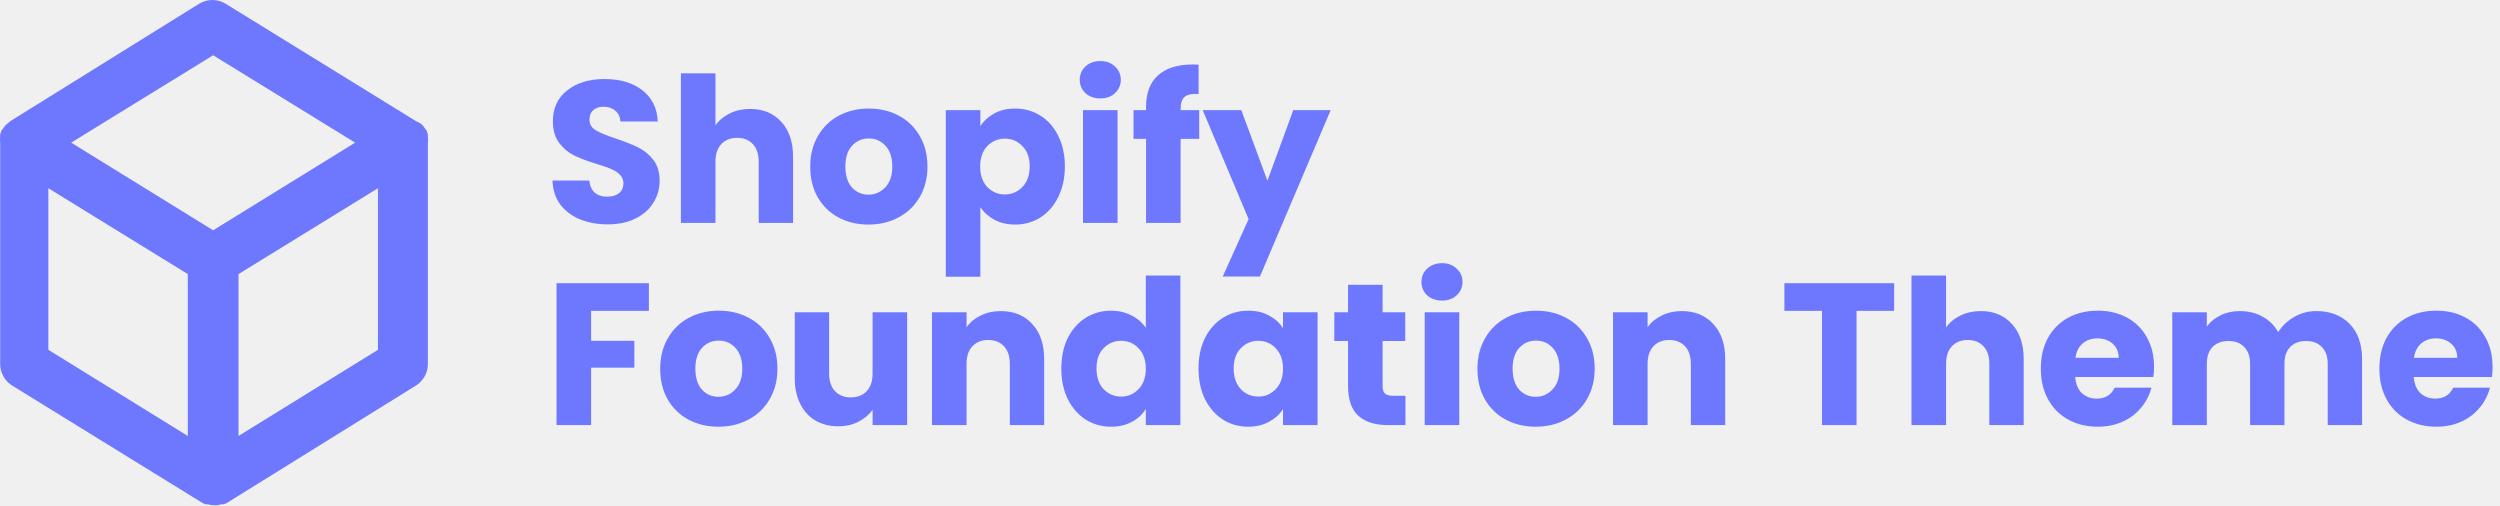
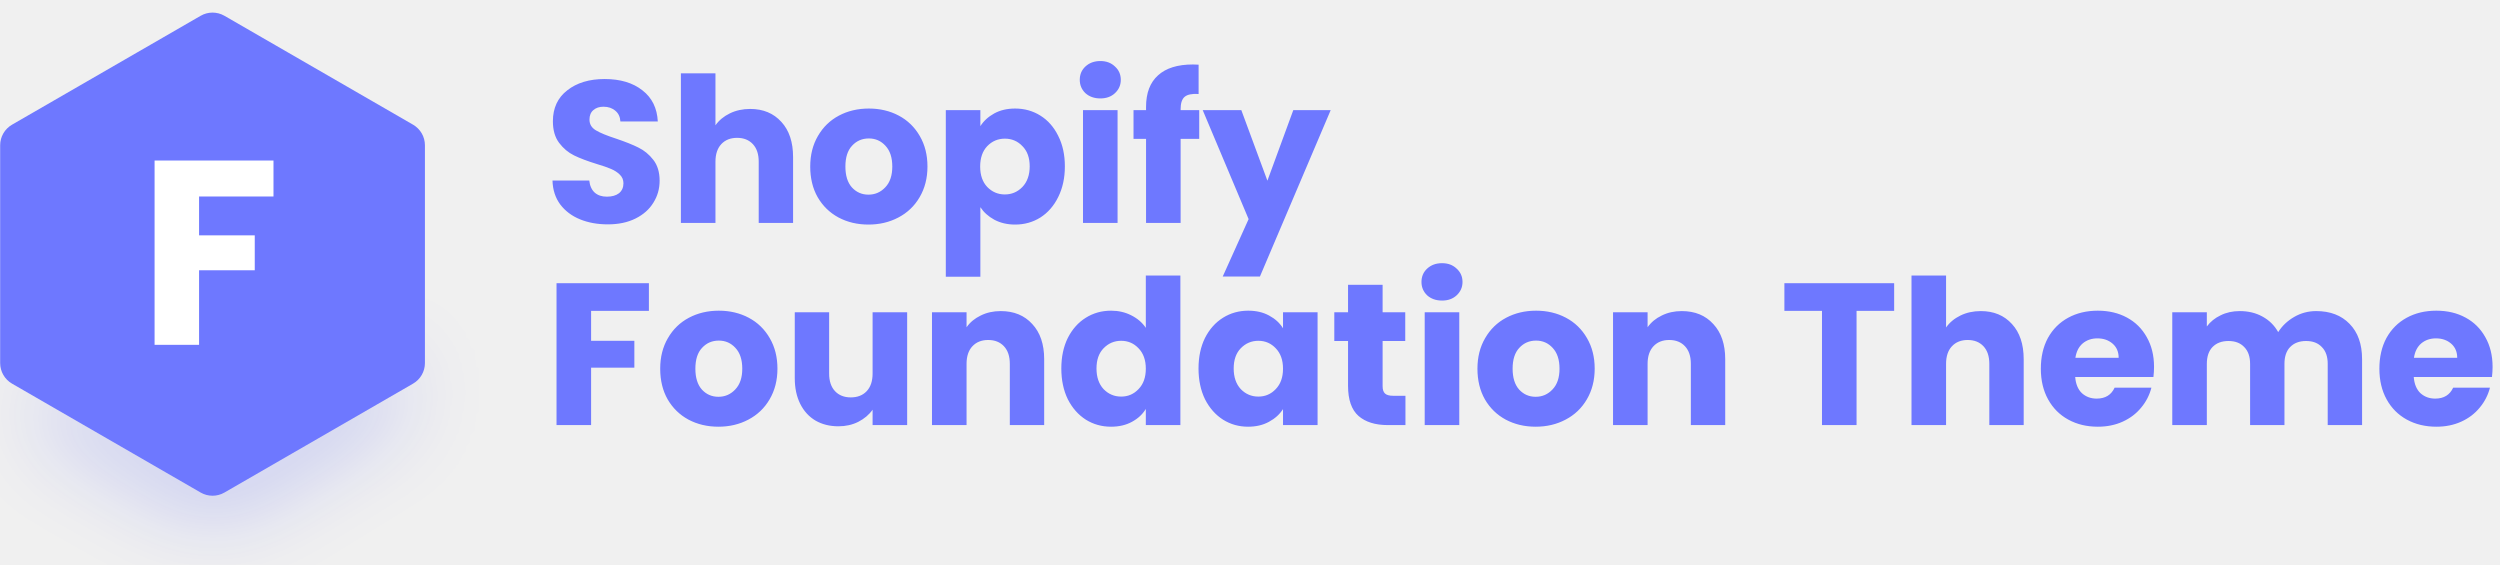
- <svg xmlns="http://www.w3.org/2000/svg" width="841" height="170" viewBox="0 0 841 170" fill="none">
-   <path d="M204.488 75.476C200.997 75.476 197.869 74.909 195.104 73.776C192.339 72.643 190.117 70.965 188.44 68.744C186.808 66.523 185.947 63.848 185.856 60.72H198.232C198.413 62.488 199.025 63.848 200.068 64.8C201.111 65.707 202.471 66.16 204.148 66.16C205.871 66.16 207.231 65.775 208.228 65.004C209.225 64.188 209.724 63.077 209.724 61.672C209.724 60.493 209.316 59.519 208.5 58.748C207.729 57.977 206.755 57.343 205.576 56.844C204.443 56.345 202.811 55.779 200.68 55.144C197.597 54.192 195.081 53.24 193.132 52.288C191.183 51.336 189.505 49.931 188.1 48.072C186.695 46.213 185.992 43.788 185.992 40.796C185.992 36.353 187.601 32.885 190.82 30.392C194.039 27.853 198.232 26.584 203.4 26.584C208.659 26.584 212.897 27.853 216.116 30.392C219.335 32.885 221.057 36.376 221.284 40.864H208.704C208.613 39.323 208.047 38.121 207.004 37.26C205.961 36.353 204.624 35.9 202.992 35.9C201.587 35.9 200.453 36.285 199.592 37.056C198.731 37.781 198.3 38.847 198.3 40.252C198.3 41.793 199.025 42.995 200.476 43.856C201.927 44.717 204.193 45.647 207.276 46.644C210.359 47.687 212.852 48.684 214.756 49.636C216.705 50.588 218.383 51.971 219.788 53.784C221.193 55.597 221.896 57.932 221.896 60.788C221.896 63.508 221.193 65.979 219.788 68.2C218.428 70.421 216.433 72.189 213.804 73.504C211.175 74.819 208.069 75.476 204.488 75.476ZM252.376 36.648C256.728 36.648 260.219 38.099 262.848 41C265.477 43.856 266.792 47.8 266.792 52.832V75H255.232V54.396C255.232 51.857 254.575 49.885 253.26 48.48C251.945 47.075 250.177 46.372 247.956 46.372C245.735 46.372 243.967 47.075 242.652 48.48C241.337 49.885 240.68 51.857 240.68 54.396V75H229.052V24.68H240.68V42.156C241.859 40.479 243.468 39.141 245.508 38.144C247.548 37.147 249.837 36.648 252.376 36.648ZM292.144 75.544C288.427 75.544 285.072 74.751 282.08 73.164C279.134 71.577 276.799 69.311 275.076 66.364C273.399 63.417 272.56 59.972 272.56 56.028C272.56 52.129 273.422 48.707 275.144 45.76C276.867 42.768 279.224 40.479 282.216 38.892C285.208 37.305 288.563 36.512 292.28 36.512C295.998 36.512 299.352 37.305 302.344 38.892C305.336 40.479 307.694 42.768 309.416 45.76C311.139 48.707 312 52.129 312 56.028C312 59.927 311.116 63.372 309.348 66.364C307.626 69.311 305.246 71.577 302.208 73.164C299.216 74.751 295.862 75.544 292.144 75.544ZM292.144 65.48C294.366 65.48 296.247 64.664 297.788 63.032C299.375 61.4 300.168 59.065 300.168 56.028C300.168 52.991 299.398 50.656 297.856 49.024C296.36 47.392 294.502 46.576 292.28 46.576C290.014 46.576 288.132 47.392 286.636 49.024C285.14 50.611 284.392 52.945 284.392 56.028C284.392 59.065 285.118 61.4 286.568 63.032C288.064 64.664 289.923 65.48 292.144 65.48ZM329.797 42.428C330.93 40.66 332.494 39.232 334.489 38.144C336.484 37.056 338.818 36.512 341.493 36.512C344.621 36.512 347.454 37.305 349.993 38.892C352.532 40.479 354.526 42.745 355.977 45.692C357.473 48.639 358.221 52.061 358.221 55.96C358.221 59.859 357.473 63.304 355.977 66.296C354.526 69.243 352.532 71.532 349.993 73.164C347.454 74.751 344.621 75.544 341.493 75.544C338.864 75.544 336.529 75 334.489 73.912C332.494 72.824 330.93 71.419 329.797 69.696V93.088H318.169V37.056H329.797V42.428ZM346.389 55.96C346.389 53.059 345.573 50.792 343.941 49.16C342.354 47.483 340.382 46.644 338.025 46.644C335.713 46.644 333.741 47.483 332.109 49.16C330.522 50.837 329.729 53.127 329.729 56.028C329.729 58.929 330.522 61.219 332.109 62.896C333.741 64.573 335.713 65.412 338.025 65.412C340.337 65.412 342.309 64.573 343.941 62.896C345.573 61.173 346.389 58.861 346.389 55.96ZM370.169 33.112C368.129 33.112 366.452 32.523 365.137 31.344C363.868 30.12 363.233 28.624 363.233 26.856C363.233 25.043 363.868 23.547 365.137 22.368C366.452 21.144 368.129 20.532 370.169 20.532C372.164 20.532 373.796 21.144 375.065 22.368C376.38 23.547 377.037 25.043 377.037 26.856C377.037 28.624 376.38 30.12 375.065 31.344C373.796 32.523 372.164 33.112 370.169 33.112ZM375.949 37.056V75H364.321V37.056H375.949ZM403.416 46.712H397.16V75H385.532V46.712H381.316V37.056H385.532V35.968C385.532 31.299 386.869 27.763 389.544 25.36C392.219 22.912 396.14 21.688 401.308 21.688C402.169 21.688 402.804 21.711 403.212 21.756V31.616C400.991 31.48 399.427 31.797 398.52 32.568C397.613 33.339 397.16 34.721 397.16 36.716V37.056H403.416V46.712ZM447.64 37.056L423.84 93.02H411.328L420.032 73.708L404.596 37.056H417.584L426.356 60.788L435.06 37.056H447.64ZM218.292 95.264V104.58H198.844V114.644H213.396V123.688H198.844V143H187.216V95.264H218.292ZM241.676 143.544C237.958 143.544 234.604 142.751 231.612 141.164C228.665 139.577 226.33 137.311 224.608 134.364C222.93 131.417 222.092 127.972 222.092 124.028C222.092 120.129 222.953 116.707 224.675 113.76C226.398 110.768 228.756 108.479 231.748 106.892C234.74 105.305 238.094 104.512 241.812 104.512C245.529 104.512 248.884 105.305 251.876 106.892C254.868 108.479 257.225 110.768 258.948 113.76C260.67 116.707 261.532 120.129 261.532 124.028C261.532 127.927 260.648 131.372 258.88 134.364C257.157 137.311 254.777 139.577 251.74 141.164C248.748 142.751 245.393 143.544 241.676 143.544ZM241.676 133.48C243.897 133.48 245.778 132.664 247.32 131.032C248.906 129.4 249.7 127.065 249.7 124.028C249.7 120.991 248.929 118.656 247.388 117.024C245.892 115.392 244.033 114.576 241.812 114.576C239.545 114.576 237.664 115.392 236.168 117.024C234.672 118.611 233.924 120.945 233.924 124.028C233.924 127.065 234.649 129.4 236.1 131.032C237.596 132.664 239.454 133.48 241.676 133.48ZM305.168 105.056V143H293.54V137.832C292.362 139.509 290.752 140.869 288.712 141.912C286.718 142.909 284.496 143.408 282.048 143.408C279.147 143.408 276.586 142.773 274.364 141.504C272.143 140.189 270.42 138.308 269.196 135.86C267.972 133.412 267.36 130.533 267.36 127.224V105.056H278.92V125.66C278.92 128.199 279.578 130.171 280.892 131.576C282.207 132.981 283.975 133.684 286.196 133.684C288.463 133.684 290.254 132.981 291.568 131.576C292.883 130.171 293.54 128.199 293.54 125.66V105.056H305.168ZM336.641 104.648C341.083 104.648 344.619 106.099 347.249 109C349.923 111.856 351.261 115.8 351.261 120.832V143H339.701V122.396C339.701 119.857 339.043 117.885 337.729 116.48C336.414 115.075 334.646 114.372 332.425 114.372C330.203 114.372 328.435 115.075 327.121 116.48C325.806 117.885 325.149 119.857 325.149 122.396V143H313.521V105.056H325.149V110.088C326.327 108.411 327.914 107.096 329.909 106.144C331.903 105.147 334.147 104.648 336.641 104.648ZM357.029 123.96C357.029 120.061 357.754 116.639 359.205 113.692C360.701 110.745 362.718 108.479 365.257 106.892C367.796 105.305 370.629 104.512 373.757 104.512C376.25 104.512 378.517 105.033 380.557 106.076C382.642 107.119 384.274 108.524 385.453 110.292V92.68H397.081V143H385.453V137.56C384.365 139.373 382.801 140.824 380.761 141.912C378.766 143 376.432 143.544 373.757 143.544C370.629 143.544 367.796 142.751 365.257 141.164C362.718 139.532 360.701 137.243 359.205 134.296C357.754 131.304 357.029 127.859 357.029 123.96ZM385.453 124.028C385.453 121.127 384.637 118.837 383.005 117.16C381.418 115.483 379.469 114.644 377.157 114.644C374.845 114.644 372.873 115.483 371.241 117.16C369.654 118.792 368.861 121.059 368.861 123.96C368.861 126.861 369.654 129.173 371.241 130.896C372.873 132.573 374.845 133.412 377.157 133.412C379.469 133.412 381.418 132.573 383.005 130.896C384.637 129.219 385.453 126.929 385.453 124.028ZM403.181 123.96C403.181 120.061 403.907 116.639 405.357 113.692C406.853 110.745 408.871 108.479 411.409 106.892C413.948 105.305 416.781 104.512 419.909 104.512C422.584 104.512 424.919 105.056 426.913 106.144C428.953 107.232 430.517 108.66 431.605 110.428V105.056H443.233V143H431.605V137.628C430.472 139.396 428.885 140.824 426.845 141.912C424.851 143 422.516 143.544 419.841 143.544C416.759 143.544 413.948 142.751 411.409 141.164C408.871 139.532 406.853 137.243 405.357 134.296C403.907 131.304 403.181 127.859 403.181 123.96ZM431.605 124.028C431.605 121.127 430.789 118.837 429.157 117.16C427.571 115.483 425.621 114.644 423.309 114.644C420.997 114.644 419.025 115.483 417.393 117.16C415.807 118.792 415.013 121.059 415.013 123.96C415.013 126.861 415.807 129.173 417.393 130.896C419.025 132.573 420.997 133.412 423.309 133.412C425.621 133.412 427.571 132.573 429.157 130.896C430.789 129.219 431.605 126.929 431.605 124.028ZM472.794 133.14V143H466.878C462.662 143 459.375 141.98 457.018 139.94C454.66 137.855 453.482 134.477 453.482 129.808V114.712H448.858V105.056H453.482V95.808H465.11V105.056H472.726V114.712H465.11V129.944C465.11 131.077 465.382 131.893 465.926 132.392C466.47 132.891 467.376 133.14 468.646 133.14H472.794ZM485.119 101.112C483.079 101.112 481.401 100.523 480.087 99.344C478.817 98.12 478.183 96.624 478.183 94.856C478.183 93.043 478.817 91.547 480.087 90.368C481.401 89.144 483.079 88.532 485.119 88.532C487.113 88.532 488.745 89.144 490.015 90.368C491.329 91.547 491.987 93.043 491.987 94.856C491.987 96.624 491.329 98.12 490.015 99.344C488.745 100.523 487.113 101.112 485.119 101.112ZM490.899 105.056V143H479.271V105.056H490.899ZM516.597 143.544C512.88 143.544 509.525 142.751 506.533 141.164C503.587 139.577 501.252 137.311 499.529 134.364C497.852 131.417 497.013 127.972 497.013 124.028C497.013 120.129 497.875 116.707 499.597 113.76C501.32 110.768 503.677 108.479 506.669 106.892C509.661 105.305 513.016 104.512 516.733 104.512C520.451 104.512 523.805 105.305 526.797 106.892C529.789 108.479 532.147 110.768 533.869 113.76C535.592 116.707 536.453 120.129 536.453 124.028C536.453 127.927 535.569 131.372 533.801 134.364C532.079 137.311 529.699 139.577 526.661 141.164C523.669 142.751 520.315 143.544 516.597 143.544ZM516.597 133.48C518.819 133.48 520.7 132.664 522.241 131.032C523.828 129.4 524.621 127.065 524.621 124.028C524.621 120.991 523.851 118.656 522.309 117.024C520.813 115.392 518.955 114.576 516.733 114.576C514.467 114.576 512.585 115.392 511.089 117.024C509.593 118.611 508.845 120.945 508.845 124.028C508.845 127.065 509.571 129.4 511.021 131.032C512.517 132.664 514.376 133.48 516.597 133.48ZM565.742 104.648C570.185 104.648 573.721 106.099 576.35 109C579.025 111.856 580.362 115.8 580.362 120.832V143H568.802V122.396C568.802 119.857 568.145 117.885 566.83 116.48C565.516 115.075 563.748 114.372 561.526 114.372C559.305 114.372 557.537 115.075 556.222 116.48C554.908 117.885 554.25 119.857 554.25 122.396V143H542.622V105.056H554.25V110.088C555.429 108.411 557.016 107.096 559.01 106.144C561.005 105.147 563.249 104.648 565.742 104.648ZM637.193 95.264V104.58H624.545V143H612.917V104.58H600.269V95.264H637.193ZM666.353 104.648C670.705 104.648 674.195 106.099 676.825 109C679.454 111.856 680.769 115.8 680.769 120.832V143H669.209V122.396C669.209 119.857 668.551 117.885 667.237 116.48C665.922 115.075 664.154 114.372 661.933 114.372C659.711 114.372 657.943 115.075 656.629 116.48C655.314 117.885 654.657 119.857 654.657 122.396V143H643.029V92.68H654.657V110.156C655.835 108.479 657.445 107.141 659.485 106.144C661.525 105.147 663.814 104.648 666.353 104.648ZM724.617 123.416C724.617 124.504 724.549 125.637 724.413 126.816H698.097C698.278 129.173 699.026 130.987 700.341 132.256C701.701 133.48 703.355 134.092 705.305 134.092C708.206 134.092 710.223 132.868 711.357 130.42H723.733C723.098 132.913 721.942 135.157 720.265 137.152C718.633 139.147 716.57 140.711 714.077 141.844C711.583 142.977 708.795 143.544 705.713 143.544C701.995 143.544 698.686 142.751 695.785 141.164C692.883 139.577 690.617 137.311 688.985 134.364C687.353 131.417 686.537 127.972 686.537 124.028C686.537 120.084 687.33 116.639 688.917 113.692C690.549 110.745 692.815 108.479 695.717 106.892C698.618 105.305 701.95 104.512 705.713 104.512C709.385 104.512 712.649 105.283 715.505 106.824C718.361 108.365 720.582 110.564 722.169 113.42C723.801 116.276 724.617 119.608 724.617 123.416ZM712.717 120.356C712.717 118.361 712.037 116.775 710.677 115.596C709.317 114.417 707.617 113.828 705.577 113.828C703.627 113.828 701.973 114.395 700.613 115.528C699.298 116.661 698.482 118.271 698.165 120.356H712.717ZM779.167 104.648C783.882 104.648 787.622 106.076 790.387 108.932C793.198 111.788 794.603 115.755 794.603 120.832V143H783.043V122.396C783.043 119.948 782.386 118.067 781.071 116.752C779.802 115.392 778.034 114.712 775.767 114.712C773.5 114.712 771.71 115.392 770.395 116.752C769.126 118.067 768.491 119.948 768.491 122.396V143H756.931V122.396C756.931 119.948 756.274 118.067 754.959 116.752C753.69 115.392 751.922 114.712 749.655 114.712C747.388 114.712 745.598 115.392 744.283 116.752C743.014 118.067 742.379 119.948 742.379 122.396V143H730.751V105.056H742.379V109.816C743.558 108.229 745.099 106.983 747.003 106.076C748.907 105.124 751.06 104.648 753.463 104.648C756.319 104.648 758.858 105.26 761.079 106.484C763.346 107.708 765.114 109.453 766.383 111.72C767.698 109.635 769.488 107.935 771.755 106.62C774.022 105.305 776.492 104.648 779.167 104.648ZM838.504 123.416C838.504 124.504 838.436 125.637 838.3 126.816H811.984C812.165 129.173 812.913 130.987 814.228 132.256C815.588 133.48 817.242 134.092 819.192 134.092C822.093 134.092 824.11 132.868 825.244 130.42H837.62C836.985 132.913 835.829 135.157 834.152 137.152C832.52 139.147 830.457 140.711 827.964 141.844C825.47 142.977 822.682 143.544 819.6 143.544C815.882 143.544 812.573 142.751 809.672 141.164C806.77 139.577 804.504 137.311 802.872 134.364C801.24 131.417 800.424 127.972 800.424 124.028C800.424 120.084 801.217 116.639 802.804 113.692C804.436 110.745 806.702 108.479 809.604 106.892C812.505 105.305 815.837 104.512 819.6 104.512C823.272 104.512 826.536 105.283 829.392 106.824C832.248 108.365 834.469 110.564 836.056 113.42C837.688 116.276 838.504 119.608 838.504 123.416ZM826.604 120.356C826.604 118.361 825.924 116.775 824.564 115.596C823.204 114.417 821.504 113.828 819.464 113.828C817.514 113.828 815.86 114.395 814.5 115.528C813.185 116.661 812.369 118.271 812.052 120.356H826.604Z" fill="#6E78FF" />
-   <path d="M143.937 45.771C143.937 45.771 143.937 45.771 143.937 45.09L143.425 43.812C143.247 43.54 143.048 43.284 142.828 43.045C142.6 42.684 142.344 42.342 142.061 42.022L141.293 41.426L139.929 40.744L75.966 1.295C74.61 0.449 73.044 0 71.446 0C69.847 0 68.281 0.449 66.926 1.295L3.474 40.744L2.707 41.426L1.939 42.022C1.656 42.342 1.4 42.684 1.172 43.045C0.952 43.284 0.753 43.54 0.575 43.812L0.063 45.09C0.063 45.09 0.063 45.09 0.063 45.771C-0.021 46.507 -0.021 47.251 0.063 47.987V122.454C0.06 123.902 0.426 125.327 1.128 126.594C1.829 127.862 2.842 128.929 4.071 129.697L68.034 169.146C68.428 169.389 68.861 169.562 69.314 169.657C69.314 169.657 69.74 169.657 69.996 169.657C71.439 170.114 72.988 170.114 74.431 169.657C74.431 169.657 74.857 169.657 75.113 169.657C75.566 169.562 75.998 169.389 76.392 169.146V169.146L139.929 129.697C141.158 128.929 142.171 127.862 142.872 126.594C143.574 125.327 143.94 123.902 143.937 122.454V47.987C144.021 47.251 144.021 46.507 143.937 45.771V45.771ZM63.173 146.652L16.267 117.683V63.323L63.173 92.207V146.652ZM71.701 77.467L23.942 47.987L71.701 18.591L119.461 47.987L71.701 77.467ZM127.136 117.683L80.23 146.652V92.207L127.136 63.323V117.683Z" fill="#6E78FF" />
+ <svg xmlns="http://www.w3.org/2000/svg" width="841" height="190" viewBox="0 0 841 190" fill="none">
+   <g clip-path="url(#clip0)">
+     <path d="M204.488 75.476C200.997 75.476 197.869 74.909 195.104 73.776C192.339 72.643 190.117 70.965 188.44 68.744C186.808 66.523 185.947 63.848 185.856 60.72H198.232C198.413 62.488 199.025 63.848 200.068 64.8C201.111 65.707 202.471 66.16 204.148 66.16C205.871 66.16 207.231 65.775 208.228 65.004C209.225 64.188 209.724 63.077 209.724 61.672C209.724 60.493 209.316 59.519 208.5 58.748C207.729 57.977 206.755 57.343 205.576 56.844C204.443 56.345 202.811 55.779 200.68 55.144C197.597 54.192 195.081 53.24 193.132 52.288C191.183 51.336 189.505 49.931 188.1 48.072C186.695 46.213 185.992 43.788 185.992 40.796C185.992 36.353 187.601 32.885 190.82 30.392C194.039 27.853 198.232 26.584 203.4 26.584C208.659 26.584 212.897 27.853 216.116 30.392C219.335 32.885 221.057 36.376 221.284 40.864H208.704C208.613 39.323 208.047 38.121 207.004 37.26C205.961 36.353 204.624 35.9 202.992 35.9C201.587 35.9 200.453 36.285 199.592 37.056C198.731 37.781 198.3 38.847 198.3 40.252C198.3 41.793 199.025 42.995 200.476 43.856C201.927 44.717 204.193 45.647 207.276 46.644C210.359 47.687 212.852 48.684 214.756 49.636C216.705 50.588 218.383 51.971 219.788 53.784C221.193 55.597 221.896 57.932 221.896 60.788C221.896 63.508 221.193 65.979 219.788 68.2C218.428 70.421 216.433 72.189 213.804 73.504C211.175 74.819 208.069 75.476 204.488 75.476ZM252.376 36.648C256.728 36.648 260.219 38.099 262.848 41C265.477 43.856 266.792 47.8 266.792 52.832V75H255.232V54.396C255.232 51.857 254.575 49.885 253.26 48.48C251.945 47.075 250.177 46.372 247.956 46.372C245.735 46.372 243.967 47.075 242.652 48.48C241.337 49.885 240.68 51.857 240.68 54.396V75H229.052V24.68H240.68V42.156C241.859 40.479 243.468 39.141 245.508 38.144C247.548 37.147 249.837 36.648 252.376 36.648ZM292.144 75.544C288.427 75.544 285.072 74.751 282.08 73.164C279.134 71.577 276.799 69.311 275.076 66.364C273.399 63.417 272.56 59.972 272.56 56.028C272.56 52.129 273.422 48.707 275.144 45.76C276.867 42.768 279.224 40.479 282.216 38.892C285.208 37.305 288.563 36.512 292.28 36.512C295.998 36.512 299.352 37.305 302.344 38.892C305.336 40.479 307.694 42.768 309.416 45.76C311.139 48.707 312 52.129 312 56.028C312 59.927 311.116 63.372 309.348 66.364C307.626 69.311 305.246 71.577 302.208 73.164C299.216 74.751 295.862 75.544 292.144 75.544ZM292.144 65.48C294.366 65.48 296.247 64.664 297.788 63.032C299.375 61.4 300.168 59.065 300.168 56.028C300.168 52.991 299.398 50.656 297.856 49.024C296.36 47.392 294.502 46.576 292.28 46.576C290.014 46.576 288.132 47.392 286.636 49.024C285.14 50.611 284.392 52.945 284.392 56.028C284.392 59.065 285.118 61.4 286.568 63.032C288.064 64.664 289.923 65.48 292.144 65.48ZM329.797 42.428C330.93 40.66 332.494 39.232 334.489 38.144C336.484 37.056 338.818 36.512 341.493 36.512C344.621 36.512 347.454 37.305 349.993 38.892C352.532 40.479 354.526 42.745 355.977 45.692C357.473 48.639 358.221 52.061 358.221 55.96C358.221 59.859 357.473 63.304 355.977 66.296C354.526 69.243 352.532 71.532 349.993 73.164C347.454 74.751 344.621 75.544 341.493 75.544C338.864 75.544 336.529 75 334.489 73.912C332.494 72.824 330.93 71.419 329.797 69.696V93.088H318.169V37.056H329.797V42.428ZM346.389 55.96C346.389 53.059 345.573 50.792 343.941 49.16C342.354 47.483 340.382 46.644 338.025 46.644C335.713 46.644 333.741 47.483 332.109 49.16C330.522 50.837 329.729 53.127 329.729 56.028C329.729 58.929 330.522 61.219 332.109 62.896C333.741 64.573 335.713 65.412 338.025 65.412C340.337 65.412 342.309 64.573 343.941 62.896C345.573 61.173 346.389 58.861 346.389 55.96ZM370.169 33.112C368.129 33.112 366.452 32.523 365.137 31.344C363.868 30.12 363.233 28.624 363.233 26.856C363.233 25.043 363.868 23.547 365.137 22.368C366.452 21.144 368.129 20.532 370.169 20.532C372.164 20.532 373.796 21.144 375.065 22.368C376.38 23.547 377.037 25.043 377.037 26.856C377.037 28.624 376.38 30.12 375.065 31.344C373.796 32.523 372.164 33.112 370.169 33.112ZM375.949 37.056V75H364.321V37.056H375.949ZM403.416 46.712H397.16V75H385.532V46.712H381.316V37.056H385.532V35.968C385.532 31.299 386.869 27.763 389.544 25.36C392.219 22.912 396.14 21.688 401.308 21.688C402.169 21.688 402.804 21.711 403.212 21.756V31.616C400.991 31.48 399.427 31.797 398.52 32.568C397.613 33.339 397.16 34.721 397.16 36.716V37.056H403.416V46.712ZM447.64 37.056L423.84 93.02H411.328L420.032 73.708L404.596 37.056H417.584L426.356 60.788L435.06 37.056H447.64ZM218.292 95.264V104.58H198.844V114.644H213.396V123.688H198.844V143H187.216V95.264H218.292ZM241.676 143.544C237.958 143.544 234.604 142.751 231.612 141.164C228.665 139.577 226.33 137.311 224.608 134.364C222.93 131.417 222.092 127.972 222.092 124.028C222.092 120.129 222.953 116.707 224.675 113.76C226.398 110.768 228.756 108.479 231.748 106.892C234.74 105.305 238.094 104.512 241.812 104.512C245.529 104.512 248.884 105.305 251.876 106.892C254.868 108.479 257.225 110.768 258.948 113.76C260.67 116.707 261.532 120.129 261.532 124.028C261.532 127.927 260.648 131.372 258.88 134.364C257.157 137.311 254.777 139.577 251.74 141.164C248.748 142.751 245.393 143.544 241.676 143.544ZM241.676 133.48C243.897 133.48 245.778 132.664 247.32 131.032C248.906 129.4 249.7 127.065 249.7 124.028C249.7 120.991 248.929 118.656 247.388 117.024C245.892 115.392 244.033 114.576 241.812 114.576C239.545 114.576 237.664 115.392 236.168 117.024C234.672 118.611 233.924 120.945 233.924 124.028C233.924 127.065 234.649 129.4 236.1 131.032C237.596 132.664 239.454 133.48 241.676 133.48ZM305.168 105.056V143H293.54V137.832C292.362 139.509 290.752 140.869 288.712 141.912C286.718 142.909 284.496 143.408 282.048 143.408C279.147 143.408 276.586 142.773 274.364 141.504C272.143 140.189 270.42 138.308 269.196 135.86C267.972 133.412 267.36 130.533 267.36 127.224V105.056H278.92V125.66C278.92 128.199 279.578 130.171 280.892 131.576C282.207 132.981 283.975 133.684 286.196 133.684C288.463 133.684 290.254 132.981 291.568 131.576C292.883 130.171 293.54 128.199 293.54 125.66V105.056H305.168ZM336.641 104.648C341.083 104.648 344.619 106.099 347.249 109C349.923 111.856 351.261 115.8 351.261 120.832V143H339.701V122.396C339.701 119.857 339.043 117.885 337.729 116.48C336.414 115.075 334.646 114.372 332.425 114.372C330.203 114.372 328.435 115.075 327.121 116.48C325.806 117.885 325.149 119.857 325.149 122.396V143H313.521V105.056H325.149V110.088C326.327 108.411 327.914 107.096 329.909 106.144C331.903 105.147 334.147 104.648 336.641 104.648ZM357.029 123.96C357.029 120.061 357.754 116.639 359.205 113.692C360.701 110.745 362.718 108.479 365.257 106.892C367.796 105.305 370.629 104.512 373.757 104.512C376.25 104.512 378.517 105.033 380.557 106.076C382.642 107.119 384.274 108.524 385.453 110.292V92.68H397.081V143H385.453V137.56C384.365 139.373 382.801 140.824 380.761 141.912C378.766 143 376.432 143.544 373.757 143.544C370.629 143.544 367.796 142.751 365.257 141.164C362.718 139.532 360.701 137.243 359.205 134.296C357.754 131.304 357.029 127.859 357.029 123.96ZM385.453 124.028C385.453 121.127 384.637 118.837 383.005 117.16C381.418 115.483 379.469 114.644 377.157 114.644C374.845 114.644 372.873 115.483 371.241 117.16C369.654 118.792 368.861 121.059 368.861 123.96C368.861 126.861 369.654 129.173 371.241 130.896C372.873 132.573 374.845 133.412 377.157 133.412C379.469 133.412 381.418 132.573 383.005 130.896C384.637 129.219 385.453 126.929 385.453 124.028ZM403.181 123.96C403.181 120.061 403.907 116.639 405.357 113.692C406.853 110.745 408.871 108.479 411.409 106.892C413.948 105.305 416.781 104.512 419.909 104.512C422.584 104.512 424.919 105.056 426.913 106.144C428.953 107.232 430.517 108.66 431.605 110.428V105.056H443.233V143H431.605V137.628C430.472 139.396 428.885 140.824 426.845 141.912C424.851 143 422.516 143.544 419.841 143.544C416.759 143.544 413.948 142.751 411.409 141.164C408.871 139.532 406.853 137.243 405.357 134.296C403.907 131.304 403.181 127.859 403.181 123.96ZM431.605 124.028C431.605 121.127 430.789 118.837 429.157 117.16C427.571 115.483 425.621 114.644 423.309 114.644C420.997 114.644 419.025 115.483 417.393 117.16C415.807 118.792 415.013 121.059 415.013 123.96C415.013 126.861 415.807 129.173 417.393 130.896C419.025 132.573 420.997 133.412 423.309 133.412C425.621 133.412 427.571 132.573 429.157 130.896C430.789 129.219 431.605 126.929 431.605 124.028ZM472.794 133.14V143H466.878C462.662 143 459.375 141.98 457.018 139.94C454.66 137.855 453.482 134.477 453.482 129.808V114.712H448.858V105.056H453.482V95.808H465.11V105.056H472.726V114.712H465.11V129.944C465.11 131.077 465.382 131.893 465.926 132.392C466.47 132.891 467.376 133.14 468.646 133.14H472.794ZM485.119 101.112C483.079 101.112 481.401 100.523 480.087 99.344C478.817 98.12 478.183 96.624 478.183 94.856C478.183 93.043 478.817 91.547 480.087 90.368C481.401 89.144 483.079 88.532 485.119 88.532C487.113 88.532 488.745 89.144 490.015 90.368C491.329 91.547 491.987 93.043 491.987 94.856C491.987 96.624 491.329 98.12 490.015 99.344C488.745 100.523 487.113 101.112 485.119 101.112ZM490.899 105.056V143H479.271V105.056H490.899ZM516.597 143.544C512.88 143.544 509.525 142.751 506.533 141.164C503.587 139.577 501.252 137.311 499.529 134.364C497.852 131.417 497.013 127.972 497.013 124.028C497.013 120.129 497.875 116.707 499.597 113.76C501.32 110.768 503.677 108.479 506.669 106.892C509.661 105.305 513.016 104.512 516.733 104.512C520.451 104.512 523.805 105.305 526.797 106.892C529.789 108.479 532.147 110.768 533.869 113.76C535.592 116.707 536.453 120.129 536.453 124.028C536.453 127.927 535.569 131.372 533.801 134.364C532.079 137.311 529.699 139.577 526.661 141.164C523.669 142.751 520.315 143.544 516.597 143.544ZM516.597 133.48C518.819 133.48 520.7 132.664 522.241 131.032C523.828 129.4 524.621 127.065 524.621 124.028C524.621 120.991 523.851 118.656 522.309 117.024C520.813 115.392 518.955 114.576 516.733 114.576C514.467 114.576 512.585 115.392 511.089 117.024C509.593 118.611 508.845 120.945 508.845 124.028C508.845 127.065 509.571 129.4 511.021 131.032C512.517 132.664 514.376 133.48 516.597 133.48ZM565.742 104.648C570.185 104.648 573.721 106.099 576.35 109C579.025 111.856 580.362 115.8 580.362 120.832V143H568.802V122.396C568.802 119.857 568.145 117.885 566.83 116.48C565.516 115.075 563.748 114.372 561.526 114.372C559.305 114.372 557.537 115.075 556.222 116.48C554.908 117.885 554.25 119.857 554.25 122.396V143H542.622V105.056H554.25V110.088C555.429 108.411 557.016 107.096 559.01 106.144C561.005 105.147 563.249 104.648 565.742 104.648ZM637.193 95.264V104.58H624.545V143H612.917V104.58H600.269V95.264H637.193ZM666.353 104.648C670.705 104.648 674.195 106.099 676.825 109C679.454 111.856 680.769 115.8 680.769 120.832V143H669.209V122.396C669.209 119.857 668.551 117.885 667.237 116.48C665.922 115.075 664.154 114.372 661.933 114.372C659.711 114.372 657.943 115.075 656.629 116.48C655.314 117.885 654.657 119.857 654.657 122.396V143H643.029V92.68H654.657V110.156C655.835 108.479 657.445 107.141 659.485 106.144C661.525 105.147 663.814 104.648 666.353 104.648ZM724.617 123.416C724.617 124.504 724.549 125.637 724.413 126.816H698.097C698.278 129.173 699.026 130.987 700.341 132.256C701.701 133.48 703.355 134.092 705.305 134.092C708.206 134.092 710.223 132.868 711.357 130.42H723.733C723.098 132.913 721.942 135.157 720.265 137.152C718.633 139.147 716.57 140.711 714.077 141.844C711.583 142.977 708.795 143.544 705.713 143.544C701.995 143.544 698.686 142.751 695.785 141.164C692.883 139.577 690.617 137.311 688.985 134.364C687.353 131.417 686.537 127.972 686.537 124.028C686.537 120.084 687.33 116.639 688.917 113.692C690.549 110.745 692.815 108.479 695.717 106.892C698.618 105.305 701.95 104.512 705.713 104.512C709.385 104.512 712.649 105.283 715.505 106.824C718.361 108.365 720.582 110.564 722.169 113.42C723.801 116.276 724.617 119.608 724.617 123.416ZM712.717 120.356C712.717 118.361 712.037 116.775 710.677 115.596C709.317 114.417 707.617 113.828 705.577 113.828C703.627 113.828 701.973 114.395 700.613 115.528C699.298 116.661 698.482 118.271 698.165 120.356H712.717ZM779.167 104.648C783.882 104.648 787.622 106.076 790.387 108.932C793.198 111.788 794.603 115.755 794.603 120.832V143H783.043V122.396C783.043 119.948 782.386 118.067 781.071 116.752C779.802 115.392 778.034 114.712 775.767 114.712C773.5 114.712 771.71 115.392 770.395 116.752C769.126 118.067 768.491 119.948 768.491 122.396V143H756.931V122.396C756.931 119.948 756.274 118.067 754.959 116.752C753.69 115.392 751.922 114.712 749.655 114.712C747.388 114.712 745.598 115.392 744.283 116.752C743.014 118.067 742.379 119.948 742.379 122.396V143H730.751V105.056H742.379V109.816C743.558 108.229 745.099 106.983 747.003 106.076C748.907 105.124 751.06 104.648 753.463 104.648C756.319 104.648 758.858 105.26 761.079 106.484C763.346 107.708 765.114 109.453 766.383 111.72C767.698 109.635 769.488 107.935 771.755 106.62C774.022 105.305 776.492 104.648 779.167 104.648ZM838.504 123.416C838.504 124.504 838.436 125.637 838.3 126.816H811.984C812.165 129.173 812.913 130.987 814.228 132.256C815.588 133.48 817.242 134.092 819.192 134.092C822.093 134.092 824.11 132.868 825.244 130.42H837.62C836.985 132.913 835.829 135.157 834.152 137.152C832.52 139.147 830.457 140.711 827.964 141.844C825.47 142.977 822.682 143.544 819.6 143.544C815.882 143.544 812.573 142.751 809.672 141.164C806.77 139.577 804.504 137.311 802.872 134.364C801.24 131.417 800.424 127.972 800.424 124.028C800.424 120.084 801.217 116.639 802.804 113.692C804.436 110.745 806.702 108.479 809.604 106.892C812.505 105.305 815.837 104.512 819.6 104.512C823.272 104.512 826.536 105.283 829.392 106.824C832.248 108.365 834.469 110.564 836.056 113.42C837.688 116.276 838.504 119.608 838.504 123.416ZM826.604 120.356C826.604 118.361 825.924 116.775 824.564 115.596C823.204 114.417 821.504 113.828 819.464 113.828C817.514 113.828 815.86 114.395 814.5 115.528C813.185 116.661 812.369 118.271 812.052 120.356H826.604Z" fill="#6E78FF" />
+     <g filter="url(#filter0_d)">
+       <path d="M79.964 151.068L131.601 119.367C134.245 117.744 134.502 114 132.105 112.031C130.624 110.814 128.537 110.664 126.898 111.658L78.69 140.871C73.755 143.861 67.592 143.963 62.561 141.137L21.077 117.831C19.268 116.815 16.987 117.306 15.755 118.975C14.291 120.961 14.893 123.78 17.042 124.994L63.723 151.364C68.788 154.225 75.007 154.112 79.964 151.068Z" fill="#6E78FF" />
+     </g>
+     <path d="M67.5 5.309C69.975 3.88 73.025 3.88 75.5 5.309L138.947 41.941C141.422 43.37 142.947 46.011 142.947 48.869V122.131C142.947 124.989 141.422 127.63 138.947 129.059L75.5 165.691C73.025 167.12 69.975 167.12 67.5 165.691L4.053 129.059C1.578 127.63 0.053 124.989 0.053 122.131V48.869C0.053 46.011 1.578 43.37 4.053 41.941L67.5 5.309Z" fill="#6E78FF" />
+     <path d="M92 54V66.1H66.967V79.171H85.698V90.917H66.967V116H52V54H92Z" fill="white" />
+   </g>
+   <defs>
+     <filter id="filter0_d" x="-15.048" y="96.004" width="178.802" height="102.429" filterUnits="userSpaceOnUse" color-interpolation-filters="sRGB">
+       <feFlood flood-opacity="0" result="BackgroundImageFix" />
+       <feColorMatrix in="SourceAlpha" type="matrix" values="0 0 0 0 0 0 0 0 0 0 0 0 0 0 0 0 0 0 127 0" />
+       <feOffset dy="15" />
+       <feGaussianBlur stdDeviation="15" />
+       <feColorMatrix type="matrix" values="0 0 0 0 0 0 0 0 0 0.084 0 0 0 0 1 0 0 0 0.4 0" />
+       <feBlend mode="normal" in2="BackgroundImageFix" result="effect1_dropShadow" />
+       <feBlend mode="normal" in="SourceGraphic" in2="effect1_dropShadow" result="shape" />
+     </filter>
+     <clipPath id="clip0">
+       <rect width="841" height="190" fill="white" />
+     </clipPath>
+   </defs>
</svg>
